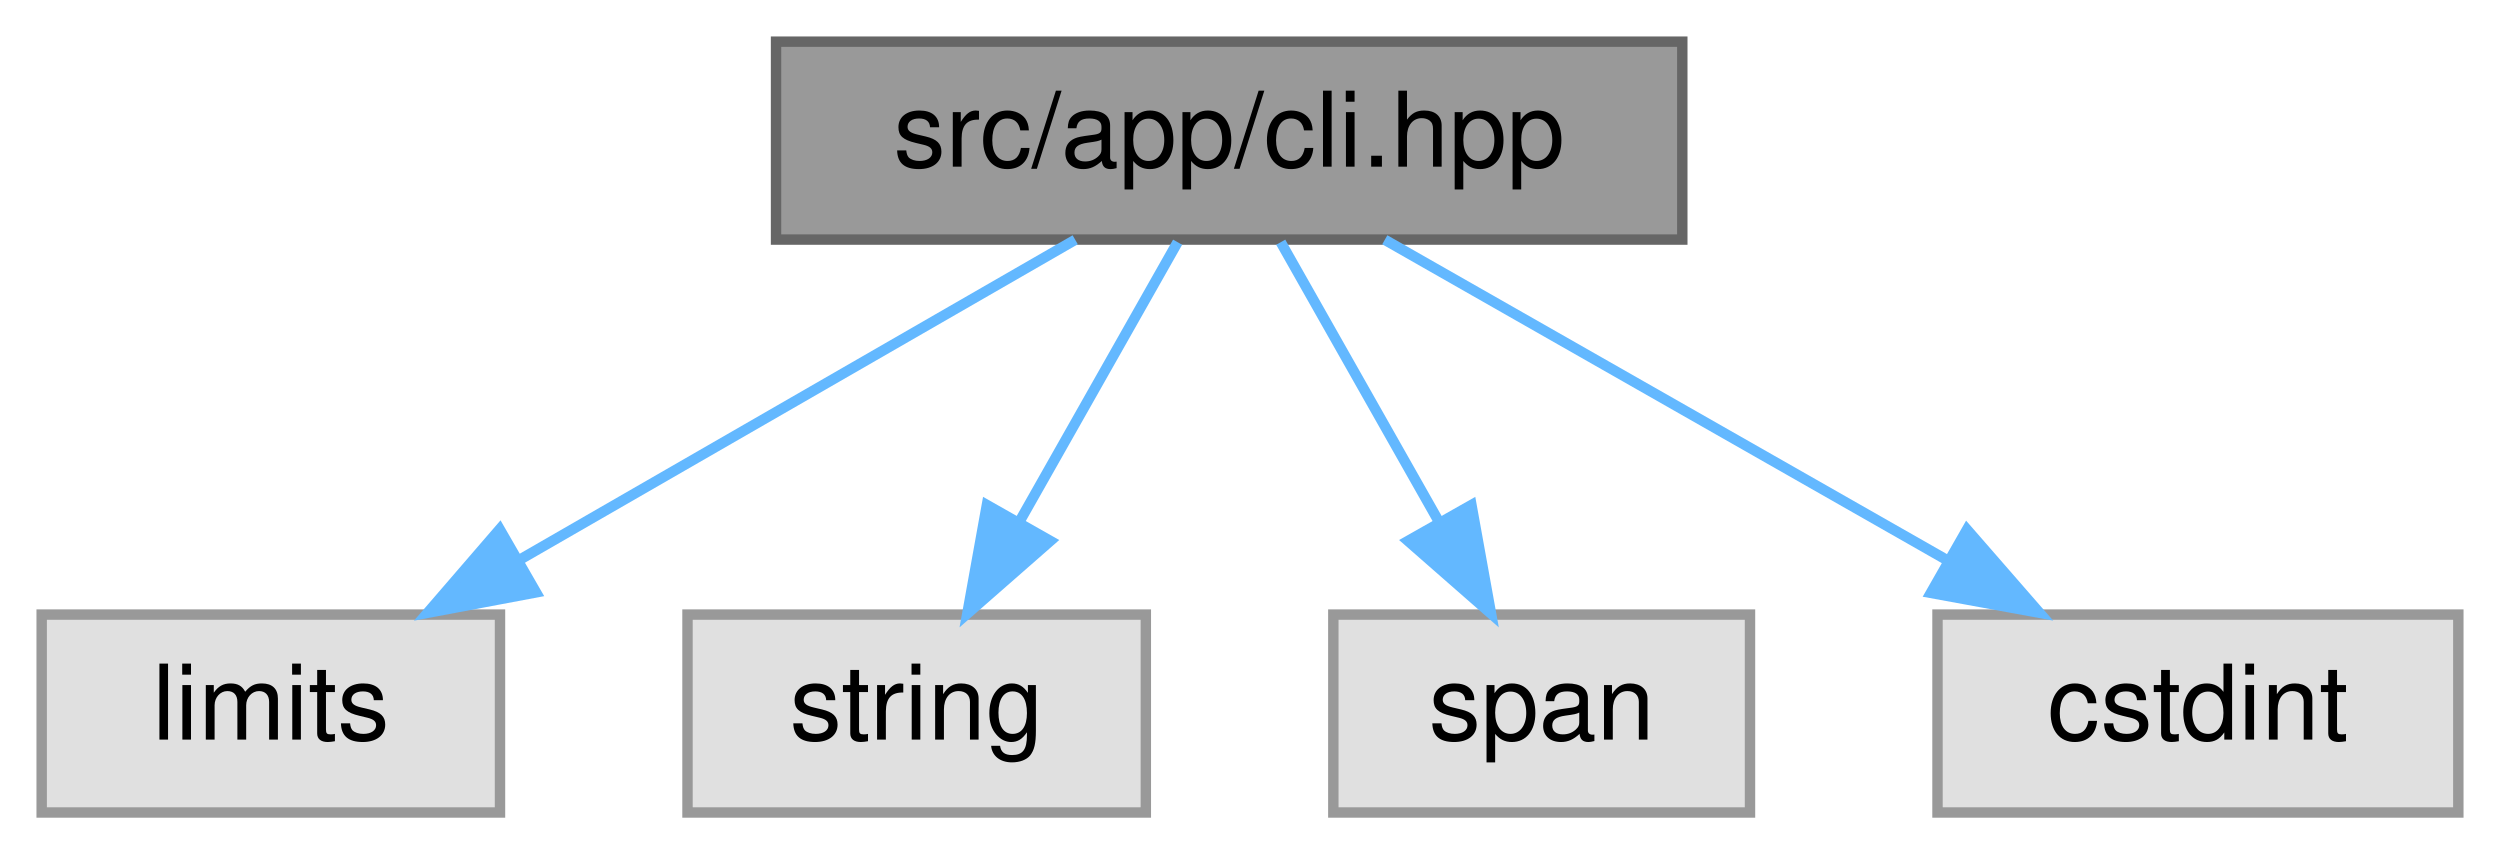
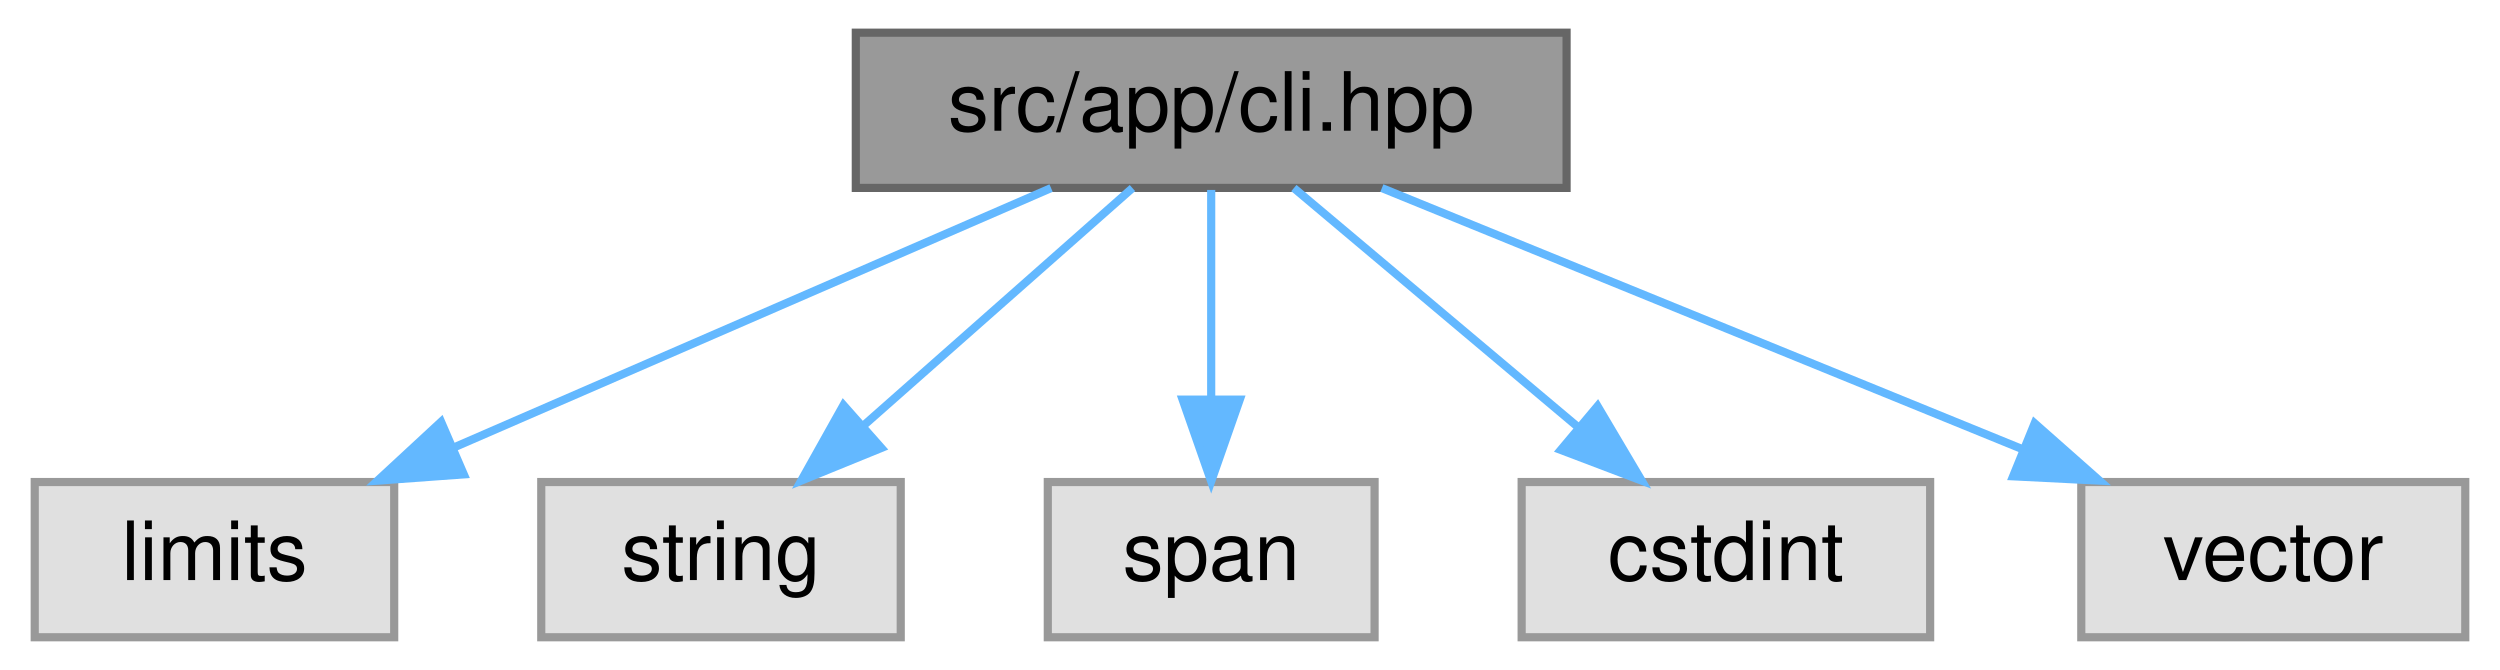
- <svg xmlns="http://www.w3.org/2000/svg" xmlns:xlink="http://www.w3.org/1999/xlink" width="240pt" height="82pt" viewBox="0.00 0.00 240.00 82.00">
+ <svg xmlns="http://www.w3.org/2000/svg" xmlns:xlink="http://www.w3.org/1999/xlink" width="306pt" height="82pt" viewBox="0.00 0.00 305.50 82.00">
  <g id="graph0" class="graph" transform="scale(1 1) rotate(0) translate(4 78)">
    <g id="Node000001" class="node">
      <g id="a_Node000001">
        <a xlink:title=" ">
-           <polygon fill="#999999" stroke="#666666" points="157.5,-74 70.5,-74 70.5,-55 157.5,-55 157.5,-74" />
-           <text text-anchor="middle" x="114" y="-62" font-family="Helvetica,sans-Serif" font-size="10.00">src/app/cli.hpp</text>
+           <polygon fill="#999999" stroke="#666666" points="187.5,-74 100.5,-74 100.5,-55 187.5,-55 187.5,-74" />
+           <text text-anchor="middle" x="144" y="-62" font-family="Helvetica,sans-Serif" font-size="10.00">src/app/cli.hpp</text>
        </a>
      </g>
    </g>
    <g id="Node000002" class="node">
      <g id="a_Node000002">
        <a xlink:title=" ">
          <polygon fill="#e0e0e0" stroke="#999999" points="44,-19 0,-19 0,0 44,0 44,-19" />
          <text text-anchor="middle" x="22" y="-7" font-family="Helvetica,sans-Serif" font-size="10.00">limits</text>
        </a>
      </g>
    </g>
    <g id="edge1_Node000001_Node000002" class="edge">
      <g id="a_edge1_Node000001_Node000002">
        <a xlink:title=" ">
-           <path fill="none" stroke="#63b8ff" d="M99.22,-54.98C84.82,-46.69 62.69,-33.94 45.81,-24.22" />
-           <polygon fill="#63b8ff" stroke="#63b8ff" points="47.46,-21.13 37.05,-19.17 43.97,-27.19 47.46,-21.13" />
+           <path fill="none" stroke="#63b8ff" d="M124.4,-54.98C104.68,-46.42 74.05,-33.11 51.42,-23.28" />
+           <polygon fill="#63b8ff" stroke="#63b8ff" points="52.52,-19.94 41.96,-19.17 49.74,-26.37 52.52,-19.94" />
        </a>
      </g>
    </g>
    <g id="Node000003" class="node">
      <g id="a_Node000003">
        <a xlink:title=" ">
          <polygon fill="#e0e0e0" stroke="#999999" points="106,-19 62,-19 62,0 106,0 106,-19" />
          <text text-anchor="middle" x="84" y="-7" font-family="Helvetica,sans-Serif" font-size="10.00">string</text>
        </a>
      </g>
    </g>
    <g id="edge2_Node000001_Node000003" class="edge">
      <g id="a_edge2_Node000001_Node000003">
        <a xlink:title=" ">
-           <path fill="none" stroke="#63b8ff" d="M109.05,-54.75C104.94,-47.49 98.97,-36.95 93.9,-27.98" />
-           <polygon fill="#63b8ff" stroke="#63b8ff" points="96.83,-26.07 88.86,-19.09 90.74,-29.52 96.83,-26.07" />
+           <path fill="none" stroke="#63b8ff" d="M134.36,-54.98C125.49,-47.15 112.13,-35.34 101.39,-25.86" />
+           <polygon fill="#63b8ff" stroke="#63b8ff" points="103.63,-23.17 93.82,-19.17 98.99,-28.41 103.63,-23.17" />
        </a>
      </g>
    </g>
    <g id="Node000004" class="node">
      <g id="a_Node000004">
        <a xlink:title=" ">
          <polygon fill="#e0e0e0" stroke="#999999" points="164,-19 124,-19 124,0 164,0 164,-19" />
          <text text-anchor="middle" x="144" y="-7" font-family="Helvetica,sans-Serif" font-size="10.00">span</text>
        </a>
      </g>
    </g>
    <g id="edge3_Node000001_Node000004" class="edge">
      <g id="a_edge3_Node000001_Node000004">
        <a xlink:title=" ">
-           <path fill="none" stroke="#63b8ff" d="M118.95,-54.75C123.06,-47.49 129.03,-36.95 134.1,-27.98" />
-           <polygon fill="#63b8ff" stroke="#63b8ff" points="137.26,-29.52 139.14,-19.09 131.17,-26.07 137.26,-29.52" />
+           <path fill="none" stroke="#63b8ff" d="M144,-54.75C144,-47.8 144,-37.85 144,-29.13" />
+           <polygon fill="#63b8ff" stroke="#63b8ff" points="147.5,-29.09 144,-19.09 140.5,-29.09 147.5,-29.09" />
        </a>
      </g>
    </g>
    <g id="Node000005" class="node">
      <g id="a_Node000005">
        <a xlink:title=" ">
          <polygon fill="#e0e0e0" stroke="#999999" points="232,-19 182,-19 182,0 232,0 232,-19" />
          <text text-anchor="middle" x="207" y="-7" font-family="Helvetica,sans-Serif" font-size="10.00">cstdint</text>
        </a>
      </g>
    </g>
    <g id="edge4_Node000001_Node000005" class="edge">
      <g id="a_edge4_Node000001_Node000005">
        <a xlink:title=" ">
-           <path fill="none" stroke="#63b8ff" d="M128.94,-54.98C143.5,-46.69 165.87,-33.94 182.93,-24.22" />
-           <polygon fill="#63b8ff" stroke="#63b8ff" points="184.83,-27.16 191.79,-19.17 181.36,-21.08 184.83,-27.16" />
+           <path fill="none" stroke="#63b8ff" d="M154.12,-54.98C163.44,-47.15 177.47,-35.34 188.74,-25.86" />
+           <polygon fill="#63b8ff" stroke="#63b8ff" points="191.29,-28.29 196.69,-19.17 186.79,-22.93 191.29,-28.29" />
+         </a>
+       </g>
+     </g>
+     <g id="Node000006" class="node">
+       <g id="a_Node000006">
+         <a xlink:title=" ">
+           <polygon fill="#e0e0e0" stroke="#999999" points="297.5,-19 250.5,-19 250.5,0 297.5,0 297.5,-19" />
+           <text text-anchor="middle" x="274" y="-7" font-family="Helvetica,sans-Serif" font-size="10.00">vector</text>
+         </a>
+       </g>
+     </g>
+     <g id="edge5_Node000001_Node000006" class="edge">
+       <g id="a_edge5_Node000001_Node000006">
+         <a xlink:title=" ">
+           <path fill="none" stroke="#63b8ff" d="M164.89,-54.98C186.08,-46.34 219.13,-32.87 243.3,-23.02" />
+           <polygon fill="#63b8ff" stroke="#63b8ff" points="244.79,-26.19 252.73,-19.17 242.15,-19.7 244.79,-26.19" />
        </a>
      </g>
    </g>
  </g>
</svg>
